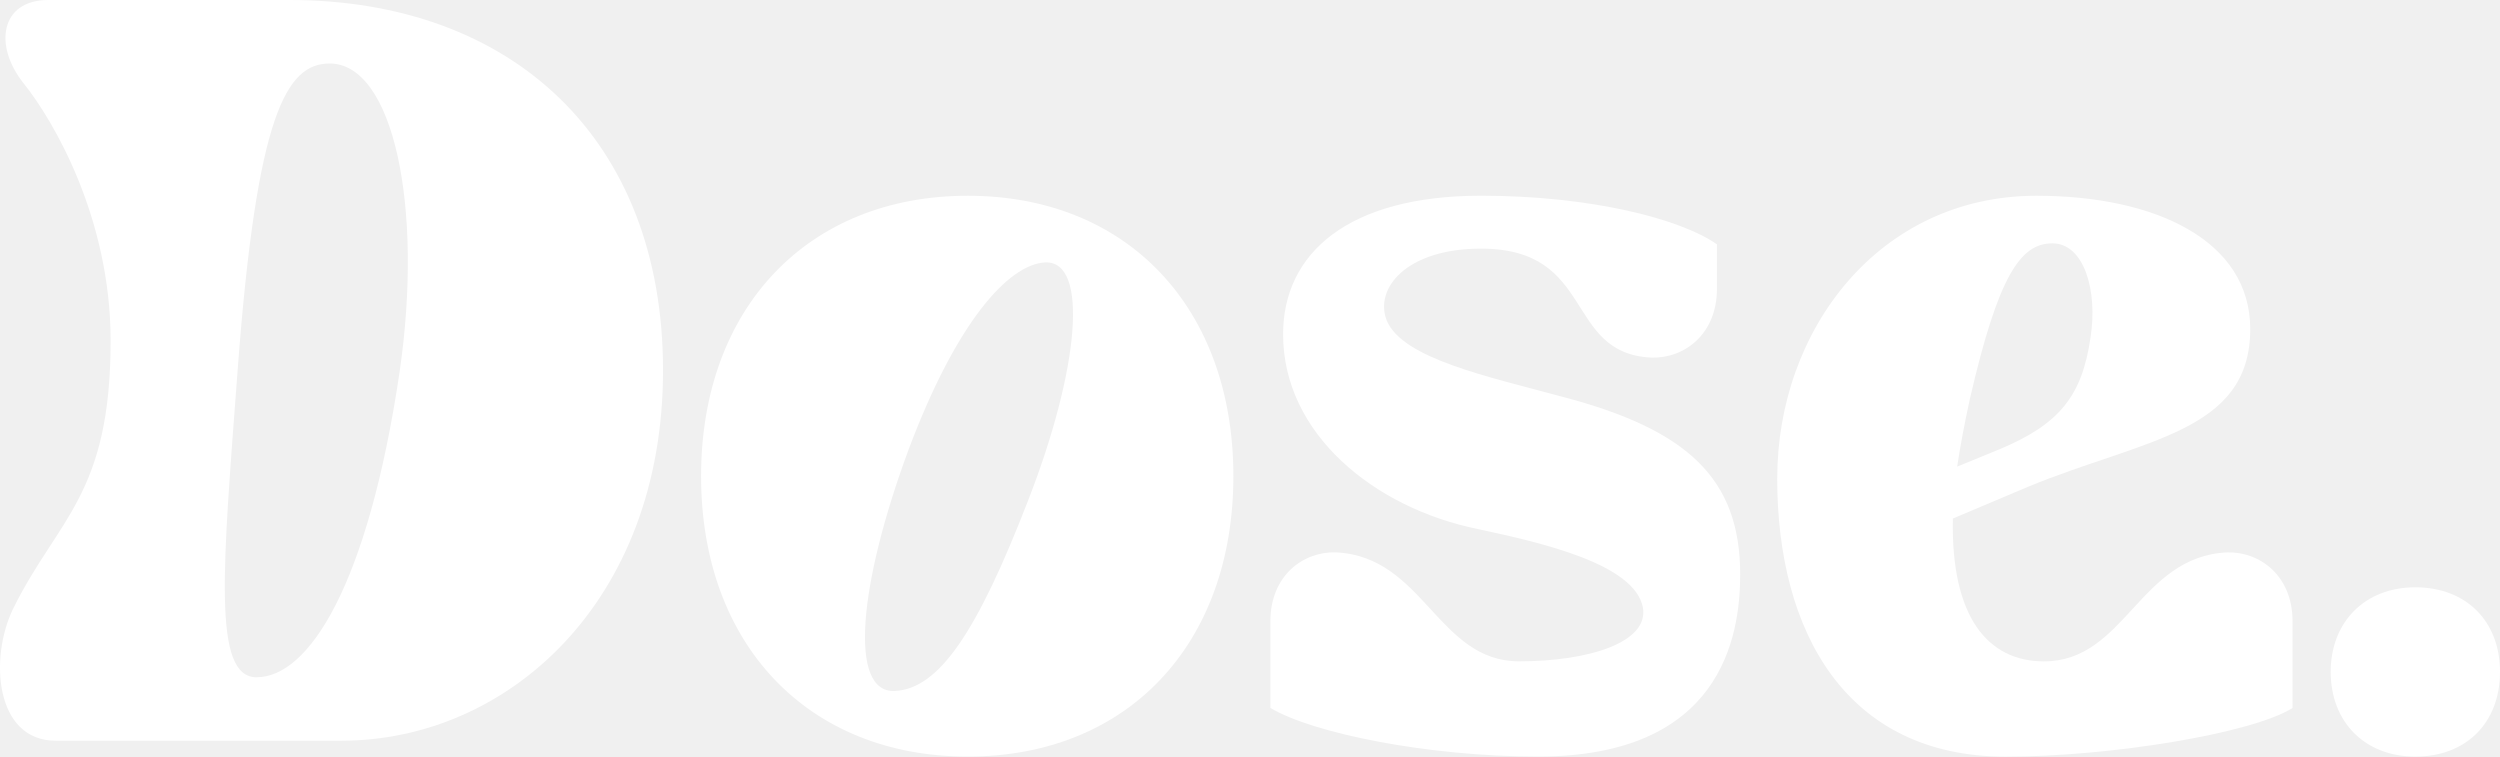
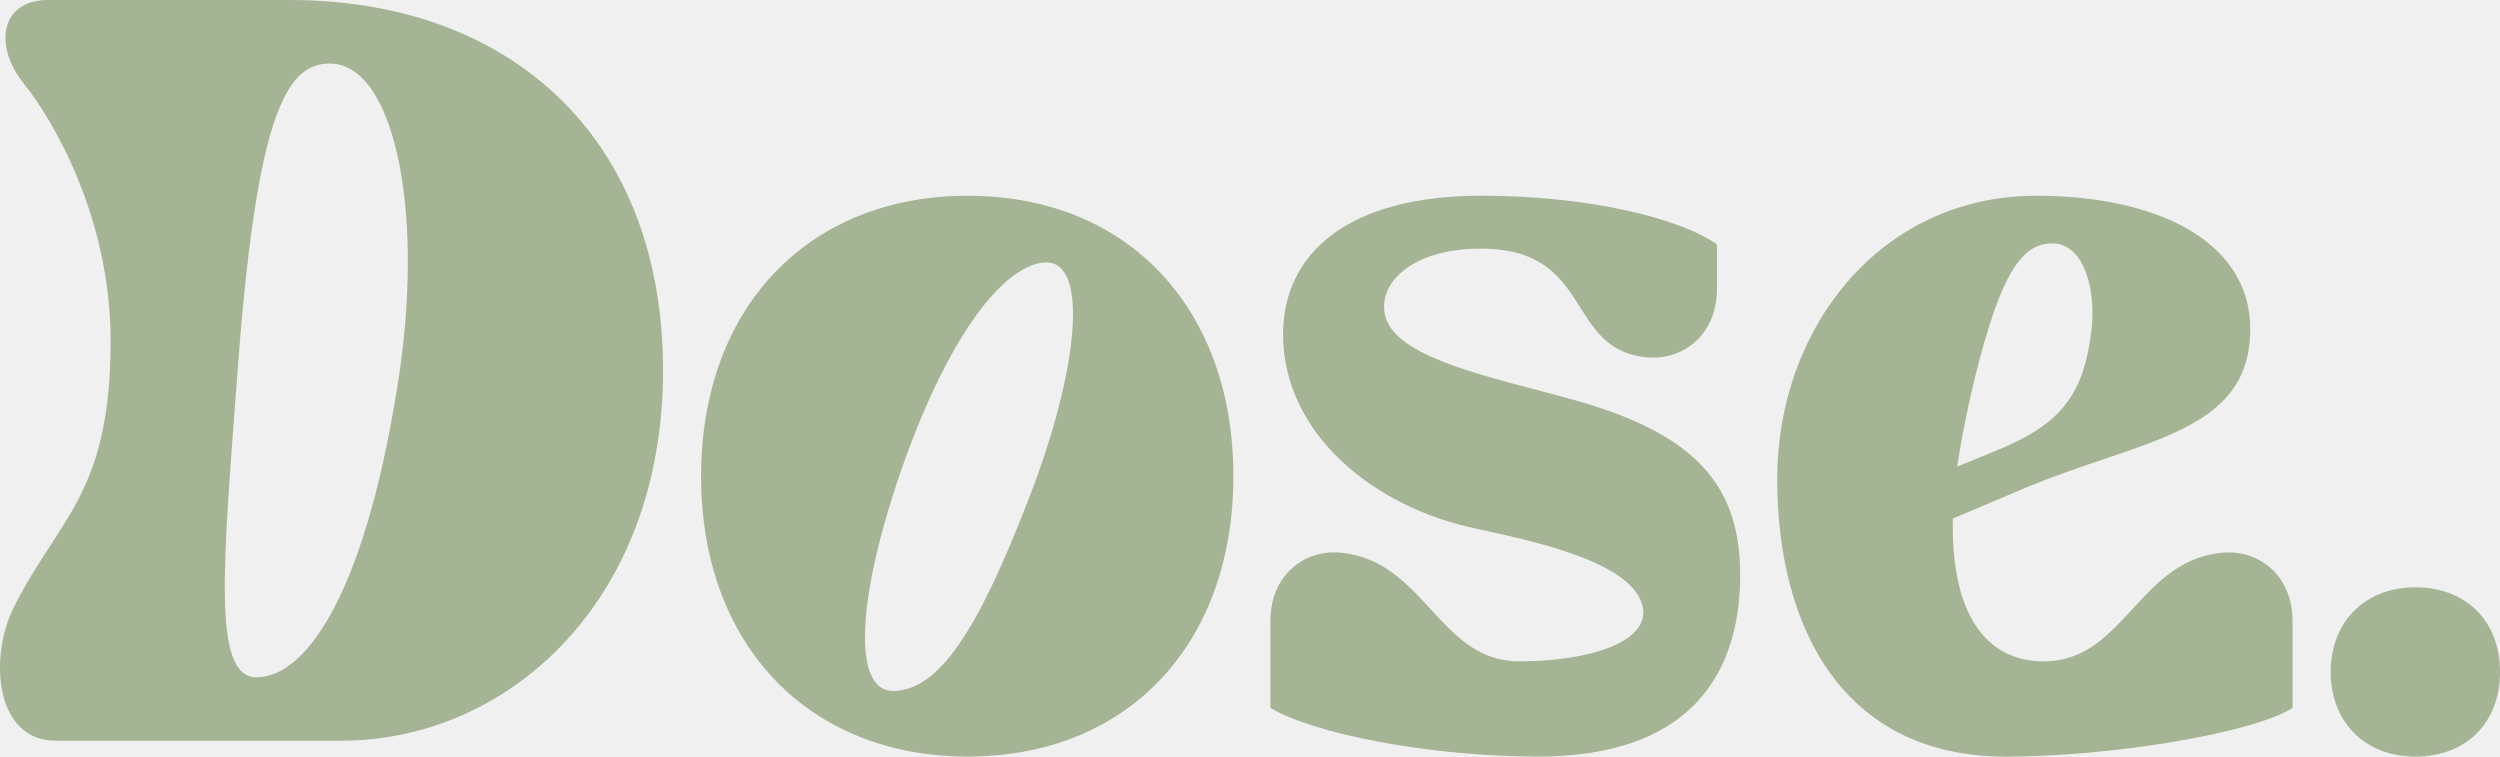
<svg xmlns="http://www.w3.org/2000/svg" id="Layer_2" data-name="Layer 2" viewBox="0 0 576.75 174.55">
  <defs>
    <style>
      .cls-1 {
-         fill: #fff;
+         fill: #A4B494;
      }
    </style>
  </defs>
  <g id="Layer_1-2" data-name="Layer 1">
    <g>
      <path class="cls-1" d="M3.06,140.37c10.25-20.75,22.46-26.12,22.46-61.76,0-28.32-13.18-50.78-20.02-59.32C-1.57,10.5.13,0,11.12,0h55.66c51.27,0,86.18,31.98,86.18,85.44s-35.89,85.44-74.21,85.44H12.83c-13.92,0-15.38-19.04-9.77-30.52ZM59.21,156.24c11.96,0,25.63-21,32.96-70.31,5.61-38.33-1.46-71.28-16.11-71.28-10.01,0-16.84,11.72-21.24,70.8-3.42,45.65-5.86,70.8,4.39,70.8Z" />
      <path class="cls-1" d="M223.26,45.16c36.86,0,61.28,25.88,61.28,64.69s-24.41,64.69-61.28,64.69-61.52-25.88-61.52-64.69,24.66-64.69,61.52-64.69ZM206.42,159.41c10.25-.49,19.04-13.67,30.76-43.94,11.72-30.03,14.16-55.42,3.91-54.93-8.54.49-20.51,13.92-31.49,43.21-11.47,31-13.92,56.15-3.17,55.66Z" />
      <path class="cls-1" d="M293.08,163.32v-20.02c0-10.5,7.57-16.11,15.14-15.87,20.26.98,23.44,25.14,42.23,25.14,16.11,0,30.03-4.39,28.56-12.45-1.95-10.01-23.19-14.89-38.08-18.07-23.92-4.88-44.92-21.97-44.92-44.92,0-18.8,15.14-31.98,45.65-31.98,25.39,0,46.14,5.37,54.44,11.23v10.25c0,10.5-7.57,16.11-15.14,15.87-20.26-.98-12.69-25.14-39.3-25.14-17.33,0-24.66,9.28-21.73,16.6,3.66,8.79,23.44,12.94,40.52,17.58,28.81,7.57,41.01,18.8,41.01,41.01,0,14.4-4.39,41.99-46.63,41.99-25.39,0-52-5.37-61.76-11.23Z" />
      <path class="cls-1" d="M410.01,110.34c0-34.18,23.44-65.18,59.81-65.18,27.34,0,49.31,10.25,49.31,30.76,0,23.92-24.66,25.39-51.27,36.38l-17.33,7.32c-.49,22.7,8.06,32.96,20.99,32.96,18.8,0,21.97-24.17,42.23-25.14,7.57-.24,15.14,5.37,15.14,15.87v20.02c-9.28,5.86-41.99,11.23-66.16,11.23-36.86,0-52.73-28.81-52.73-64.21ZM461.04,103.75c14.16-5.86,19.29-12.45,21.24-25.88,1.71-10.74-1.46-21.73-8.79-21.73s-12.45,7.32-19.04,35.89c-1.22,5.61-2.2,10.74-2.93,15.62l9.52-3.91Z" />
      <path class="cls-1" d="M557.22,135.49c11.72,0,19.53,7.81,19.53,19.53s-7.81,19.53-19.53,19.53-19.53-8.06-19.53-19.53,7.81-19.53,19.53-19.53Z" />
    </g>
  </g>
</svg>
